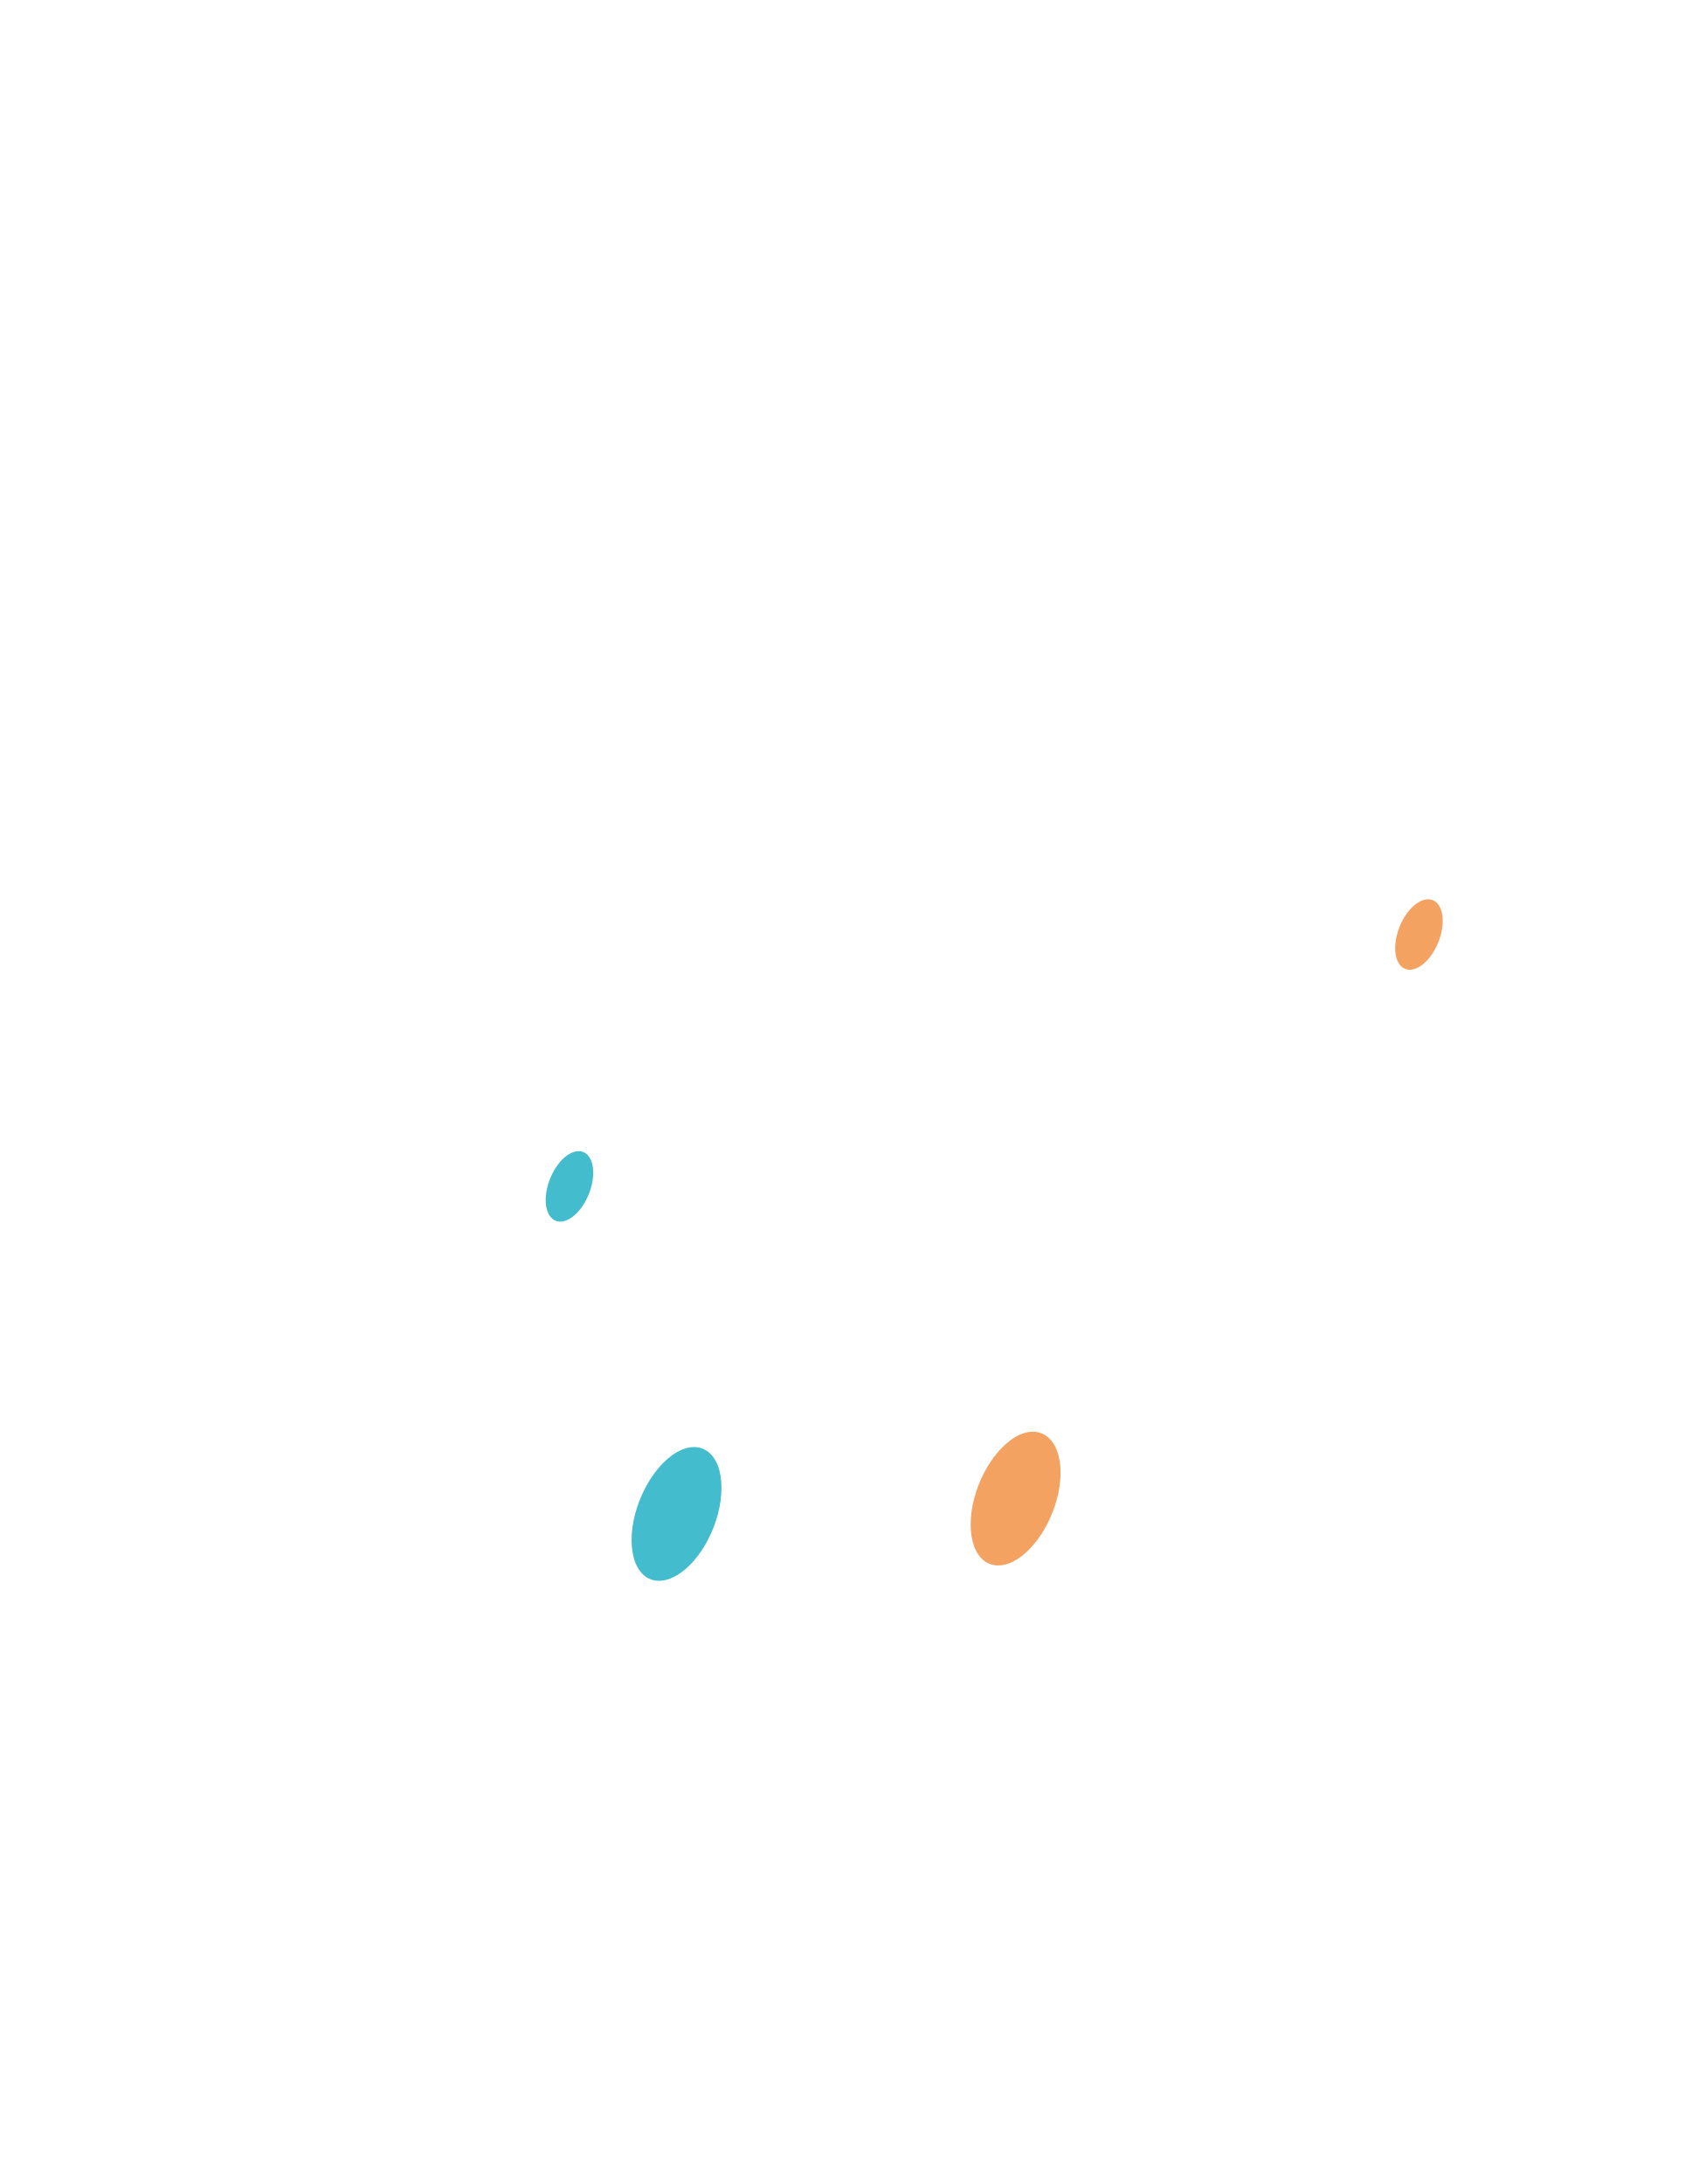
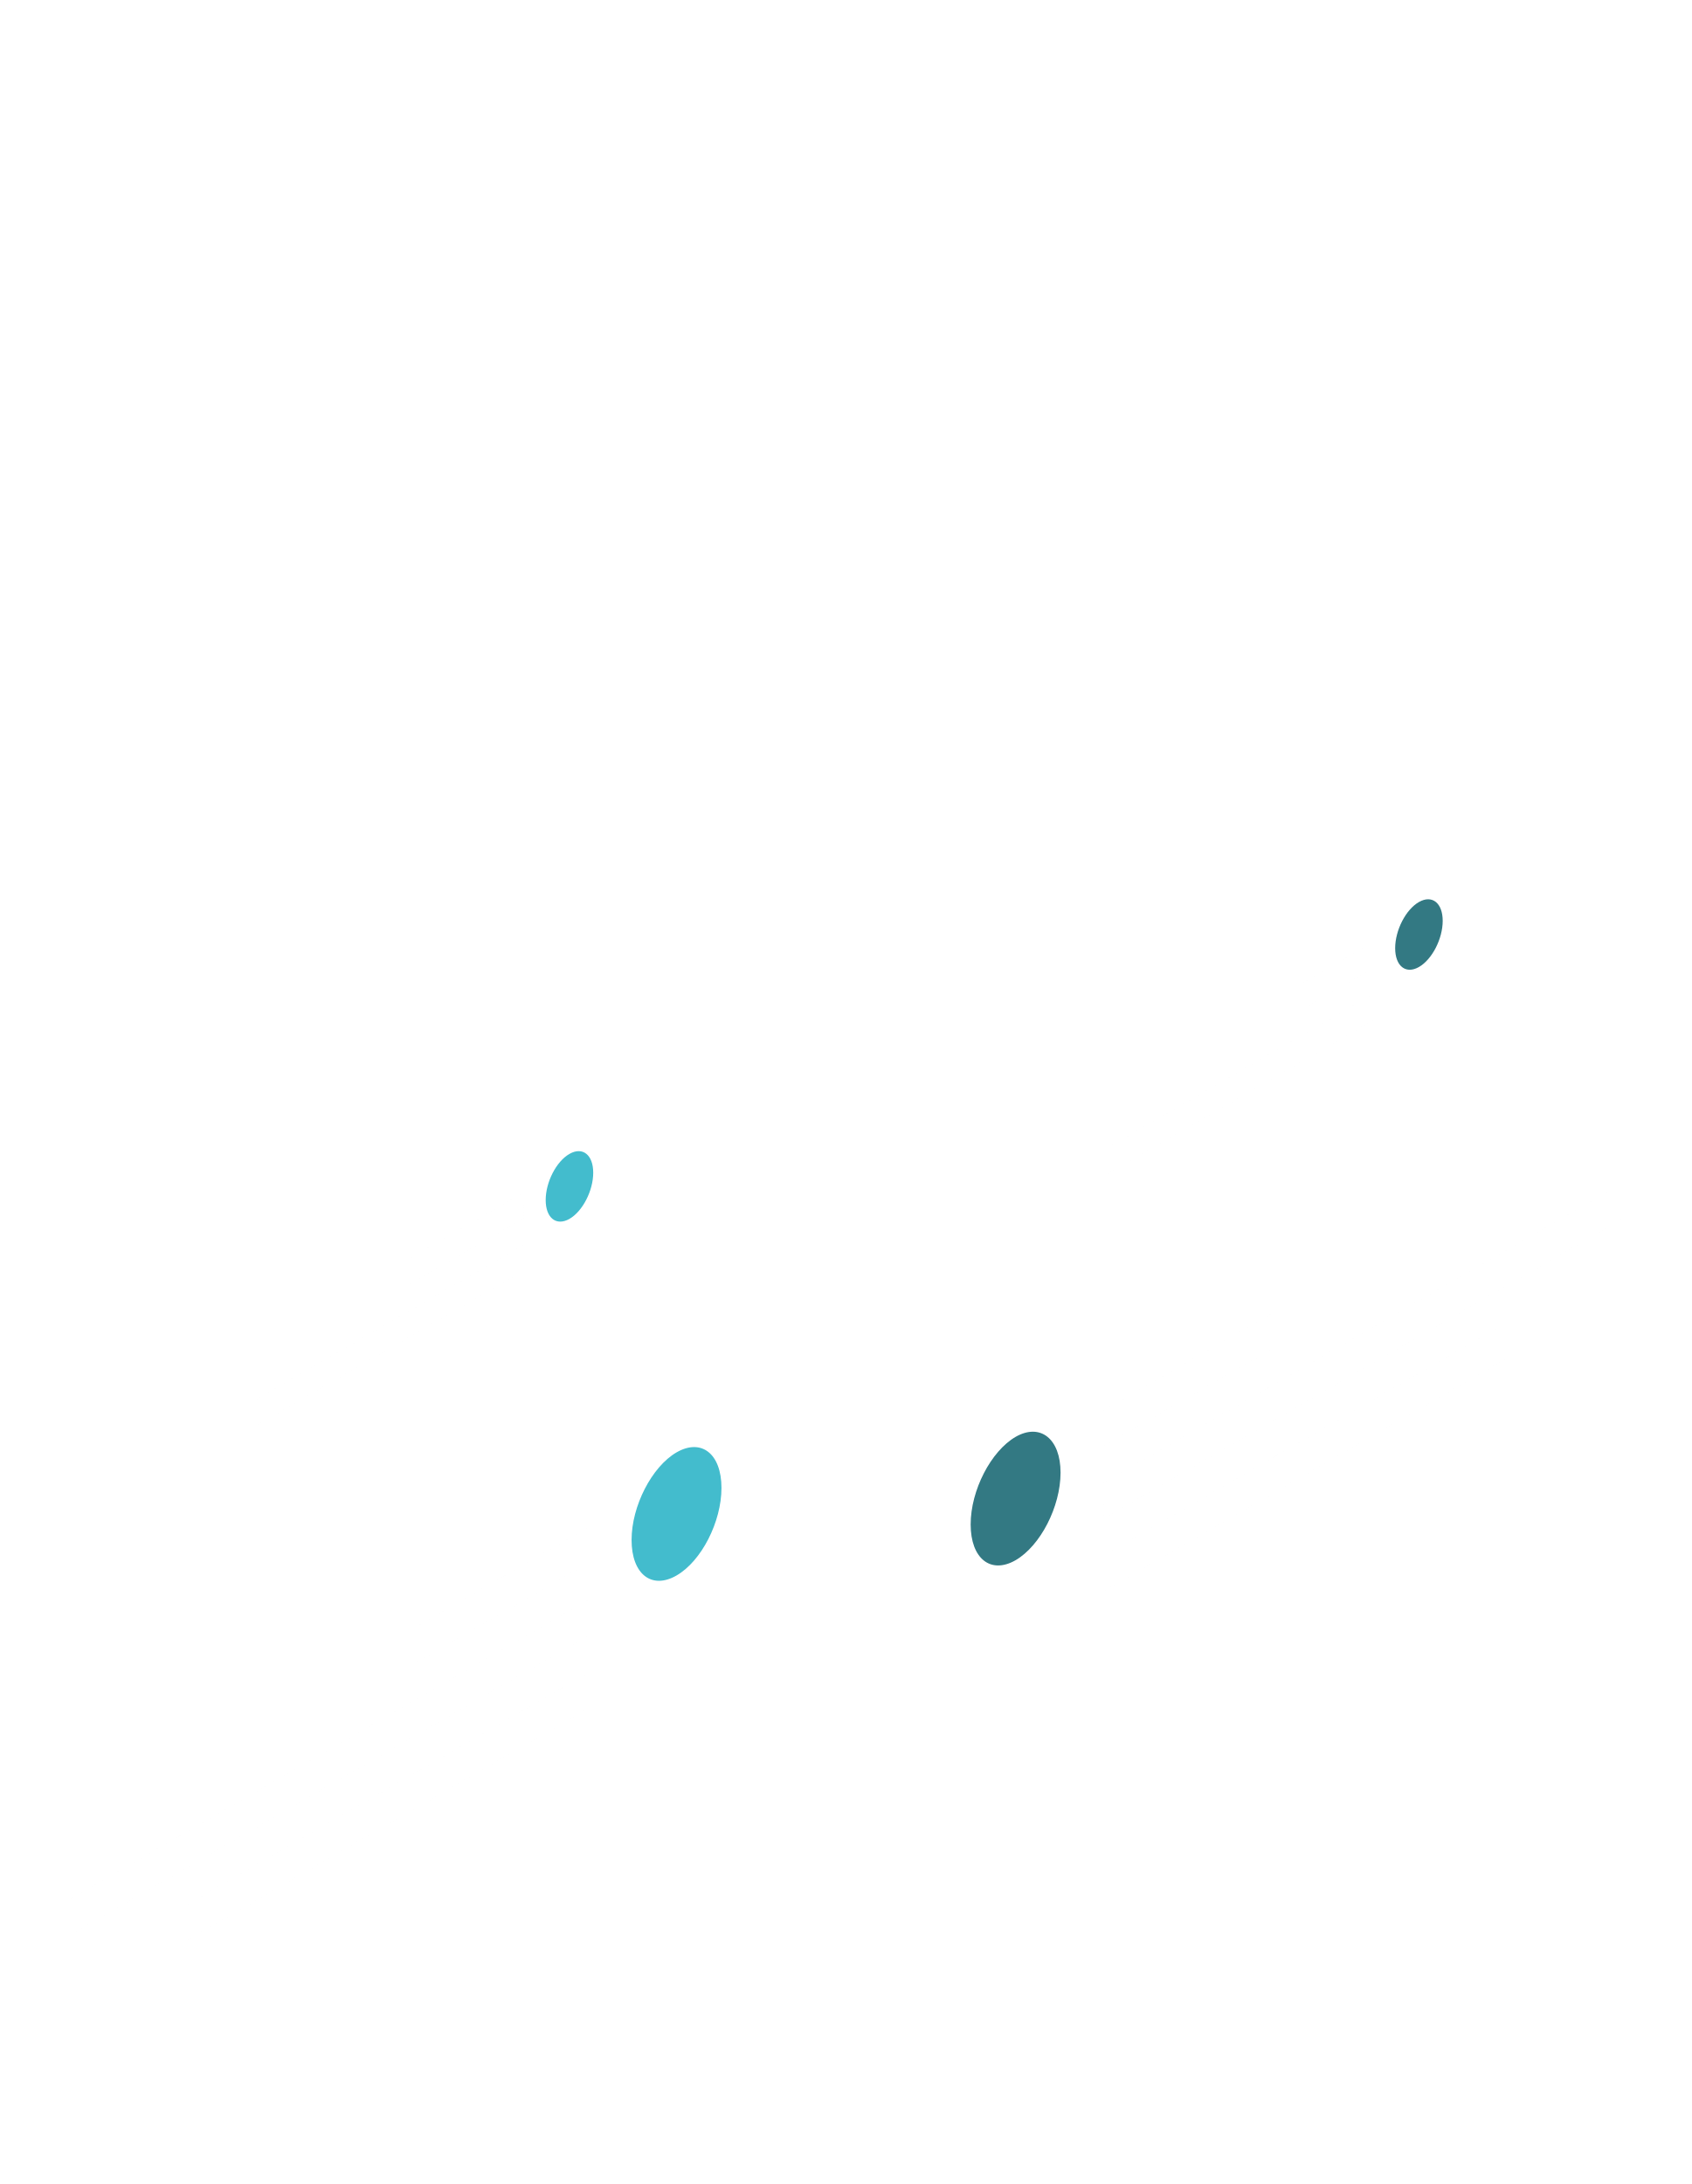
<svg xmlns="http://www.w3.org/2000/svg" width="313" height="404" viewBox="0 0 313 404" fill="none">
  <path opacity="0.5" d="M146.574 123.837C173.957 107.856 196.594 122.792 200.599 157.279C201.295 163.244 196.768 171.126 191.239 174.348L101.91 226.514C96.381 229.736 91.854 227.124 92.55 220.331C96.555 181.272 119.236 139.818 146.574 123.837Z" fill="url(#paint0_linear)" />
  <path opacity="0.5" d="M116.058 79.073C116.058 102.892 129.814 114.126 146.792 104.198C163.77 94.27 177.526 66.968 177.526 43.149C177.526 19.331 163.77 8.096 146.792 18.024C129.814 27.953 116.058 55.255 116.058 79.073Z" fill="url(#paint1_linear)" />
  <path opacity="0.07" d="M128.987 109.554C156.369 93.574 179.006 108.509 183.011 142.996C183.708 148.962 179.181 156.843 173.652 160.066L84.323 212.232C78.794 215.454 74.267 212.841 74.963 206.048C78.968 166.989 101.605 125.535 128.987 109.554Z" fill="url(#paint2_linear)" />
  <path opacity="0.07" d="M98.471 64.791C98.471 88.61 112.227 99.844 129.205 89.916C146.183 79.988 159.939 52.686 159.939 28.867C159.939 5.048 146.183 -6.186 129.205 3.742C112.227 13.67 98.471 40.972 98.471 64.791Z" fill="url(#paint3_linear)" />
  <path opacity="0.2" d="M39.31 246.651C39.31 245.049 40.164 243.569 41.551 242.768L109.941 203.271C112.93 201.544 116.668 203.702 116.668 207.154V239.708L39.31 284.384V246.651Z" fill="url(#paint4_linear)" />
  <path d="M100.952 221.985C100.952 225.295 102.911 226.862 105.349 225.469C107.787 224.076 109.746 220.244 109.746 216.934C109.746 213.625 107.787 212.057 105.349 213.451C102.911 214.844 100.952 218.676 100.952 221.985Z" fill="#43BCCD" />
  <path opacity="0.15" d="M96.86 220.548L73.614 234.004V238.837L96.904 225.382L96.86 220.548Z" fill="#FEFEFE" />
  <path opacity="0.15" d="M96.86 230.259L47.32 258.867V263.788L96.86 235.179V230.259Z" fill="#FEFEFE" />
  <path opacity="0.2" d="M196.463 200.06C196.463 198.457 197.318 196.977 198.706 196.176L267.095 156.717C270.085 154.993 273.821 157.15 273.821 160.601V193.159L196.463 237.835V200.06Z" fill="url(#paint5_linear)" />
-   <path d="M258.105 175.393C258.105 178.703 260.064 180.27 262.502 178.877C264.94 177.483 266.899 173.651 266.899 170.342C266.899 167.033 264.94 165.465 262.502 166.859C260.064 168.252 258.105 172.084 258.105 175.393Z" fill="#F4A261" />
+   <path d="M258.105 175.393C258.105 178.703 260.064 180.27 262.502 178.877C264.94 177.483 266.899 173.651 266.899 170.342C266.899 167.033 264.94 165.465 262.502 166.859C260.064 168.252 258.105 172.084 258.105 175.393Z" fill="#337983" />
  <path opacity="0.15" d="M254.144 174.174L240.126 182.273V187.194L254.144 179.094V174.174Z" fill="#FEFEFE" />
  <path opacity="0.15" d="M254.013 183.884L204.473 212.493V217.413L254.013 188.805V183.884Z" fill="#FEFEFE" />
  <path opacity="0.3" d="M146.614 249.832C146.616 246.378 142.878 244.219 139.887 245.946L2.284 325.416C0.897 326.216 0.043 327.695 0.042 329.296L-7.62939e-05 403.129L133.645 325.969L144.617 329.553C145.583 329.869 146.575 329.149 146.575 328.133L146.614 249.832Z" fill="url(#paint6_linear)" />
  <path d="M116.842 284.863C116.842 291.177 120.542 294.095 125.156 291.438C129.771 288.782 133.471 281.51 133.471 275.24C133.471 268.926 129.771 266.009 125.156 268.665C120.586 271.321 116.842 278.593 116.842 284.863Z" fill="#43BCCD" />
  <path opacity="0.15" d="M108.919 282.425L76.792 300.975V307.68L108.919 289.131V282.425Z" fill="#FEFEFE" />
  <path opacity="0.15" d="M108.919 295.88L12.973 351.268V357.974L108.919 302.586V295.88Z" fill="#FEFEFE" />
  <path opacity="0.15" d="M108.919 309.335L33.912 352.662V359.367L108.919 316.041V309.335Z" fill="#FEFEFE" />
  <path opacity="0.3" d="M166.424 266.593C166.425 264.992 167.28 263.512 168.667 262.712L306.27 183.284C309.26 181.558 312.997 183.717 312.996 187.17L312.956 255.819L179.311 332.979L169.118 348.084C168.293 349.307 166.384 348.722 166.384 347.248L166.424 266.593Z" fill="url(#paint7_linear)" />
-   <path d="M196.202 272.41C196.202 278.723 192.458 285.952 187.887 288.608C183.273 291.264 179.572 288.303 179.572 281.989C179.572 275.675 183.316 268.447 187.887 265.791C192.458 263.178 196.202 266.139 196.202 272.41Z" fill="#F4A261" />
+   <path d="M196.202 272.41C196.202 278.723 192.458 285.952 187.887 288.608C183.273 291.264 179.572 288.303 179.572 281.989C179.572 275.675 183.316 268.447 187.887 265.791C192.458 263.178 196.202 266.139 196.202 272.41Z" fill="#337983" />
  <path opacity="0.15" d="M204.125 260.87L236.252 242.321V249.026L204.125 267.576V260.87Z" fill="#FEFEFE" />
  <path opacity="0.15" d="M204.081 274.282L300.027 218.894V225.6L204.125 280.988L204.081 274.282Z" fill="#FEFEFE" />
  <path opacity="0.15" d="M204.081 287.737L279.088 244.411V251.116L204.081 294.443V287.737Z" fill="#FEFEFE" />
  <path opacity="0.2" d="M251.967 311.599C249.355 313.08 247.266 316.738 247.266 319.786V333.067L238.472 338.118C235.86 339.598 233.771 343.256 233.771 346.26C233.771 349.265 235.86 350.484 238.472 349.004L247.266 343.909V357.19C247.266 360.195 249.355 361.414 251.967 359.933C254.579 358.453 256.669 354.795 256.669 351.791V338.51L265.462 333.459C268.074 331.978 270.164 328.32 270.164 325.316C270.164 322.311 268.074 321.092 265.462 322.572L256.669 327.624V314.343C256.712 311.295 254.579 310.075 251.967 311.599Z" fill="url(#paint8_linear)" />
  <path opacity="0.2" d="M62.818 141.472L50.716 165.247C49.061 168.513 49.322 171.779 51.325 172.563C53.328 173.347 56.288 171.3 57.942 168.034L58.073 167.729V194.117C58.073 197.122 60.162 198.341 62.774 196.86C65.386 195.336 67.476 191.722 67.476 188.718V162.33L67.606 162.461C69.26 163.81 72.264 162.417 74.223 159.325C76.226 156.234 76.487 152.663 74.833 151.313L62.818 141.472Z" fill="url(#paint9_linear)" />
  <defs>
    <linearGradient id="paint0_linear" x1="33.618" y1="97.776" x2="144.84" y2="178.888" gradientUnits="userSpaceOnUse">
      <stop stop-color="white" />
      <stop offset="1" stop-color="white" stop-opacity="0" />
    </linearGradient>
    <linearGradient id="paint1_linear" x1="90.288" y1="19.891" x2="201.51" y2="101.002" gradientUnits="userSpaceOnUse">
      <stop stop-color="white" />
      <stop offset="1" stop-color="white" stop-opacity="0" />
    </linearGradient>
    <linearGradient id="paint2_linear" x1="16.023" y1="83.489" x2="127.245" y2="164.601" gradientUnits="userSpaceOnUse">
      <stop stop-color="white" />
      <stop offset="1" stop-color="white" stop-opacity="0" />
    </linearGradient>
    <linearGradient id="paint3_linear" x1="72.693" y1="5.603" x2="183.915" y2="86.714" gradientUnits="userSpaceOnUse">
      <stop stop-color="white" />
      <stop offset="1" stop-color="white" stop-opacity="0" />
    </linearGradient>
    <linearGradient id="paint4_linear" x1="69.27" y1="226.769" x2="86.727" y2="257.005" gradientUnits="userSpaceOnUse">
      <stop stop-color="white" />
      <stop offset="1" stop-color="white" stop-opacity="0" />
    </linearGradient>
    <linearGradient id="paint5_linear" x1="226.423" y1="180.183" x2="243.88" y2="210.419" gradientUnits="userSpaceOnUse">
      <stop stop-color="white" />
      <stop offset="1" stop-color="white" stop-opacity="0" />
    </linearGradient>
    <linearGradient id="paint6_linear" x1="83.661" y1="244.547" x2="64.699" y2="398.299" gradientUnits="userSpaceOnUse">
      <stop stop-color="white" />
      <stop offset="1" stop-color="white" stop-opacity="0" />
    </linearGradient>
    <linearGradient id="paint7_linear" x1="198.387" y1="233.403" x2="274.093" y2="292.664" gradientUnits="userSpaceOnUse">
      <stop stop-color="white" />
      <stop offset="1" stop-color="white" stop-opacity="0" />
    </linearGradient>
    <linearGradient id="paint8_linear" x1="242.889" y1="328.562" x2="265.686" y2="346.549" gradientUnits="userSpaceOnUse">
      <stop stop-color="white" />
      <stop offset="1" stop-color="white" stop-opacity="0" />
    </linearGradient>
    <linearGradient id="paint9_linear" x1="54.215" y1="165.456" x2="76.298" y2="177.763" gradientUnits="userSpaceOnUse">
      <stop stop-color="white" />
      <stop offset="1" stop-color="white" stop-opacity="0" />
    </linearGradient>
  </defs>
</svg>
